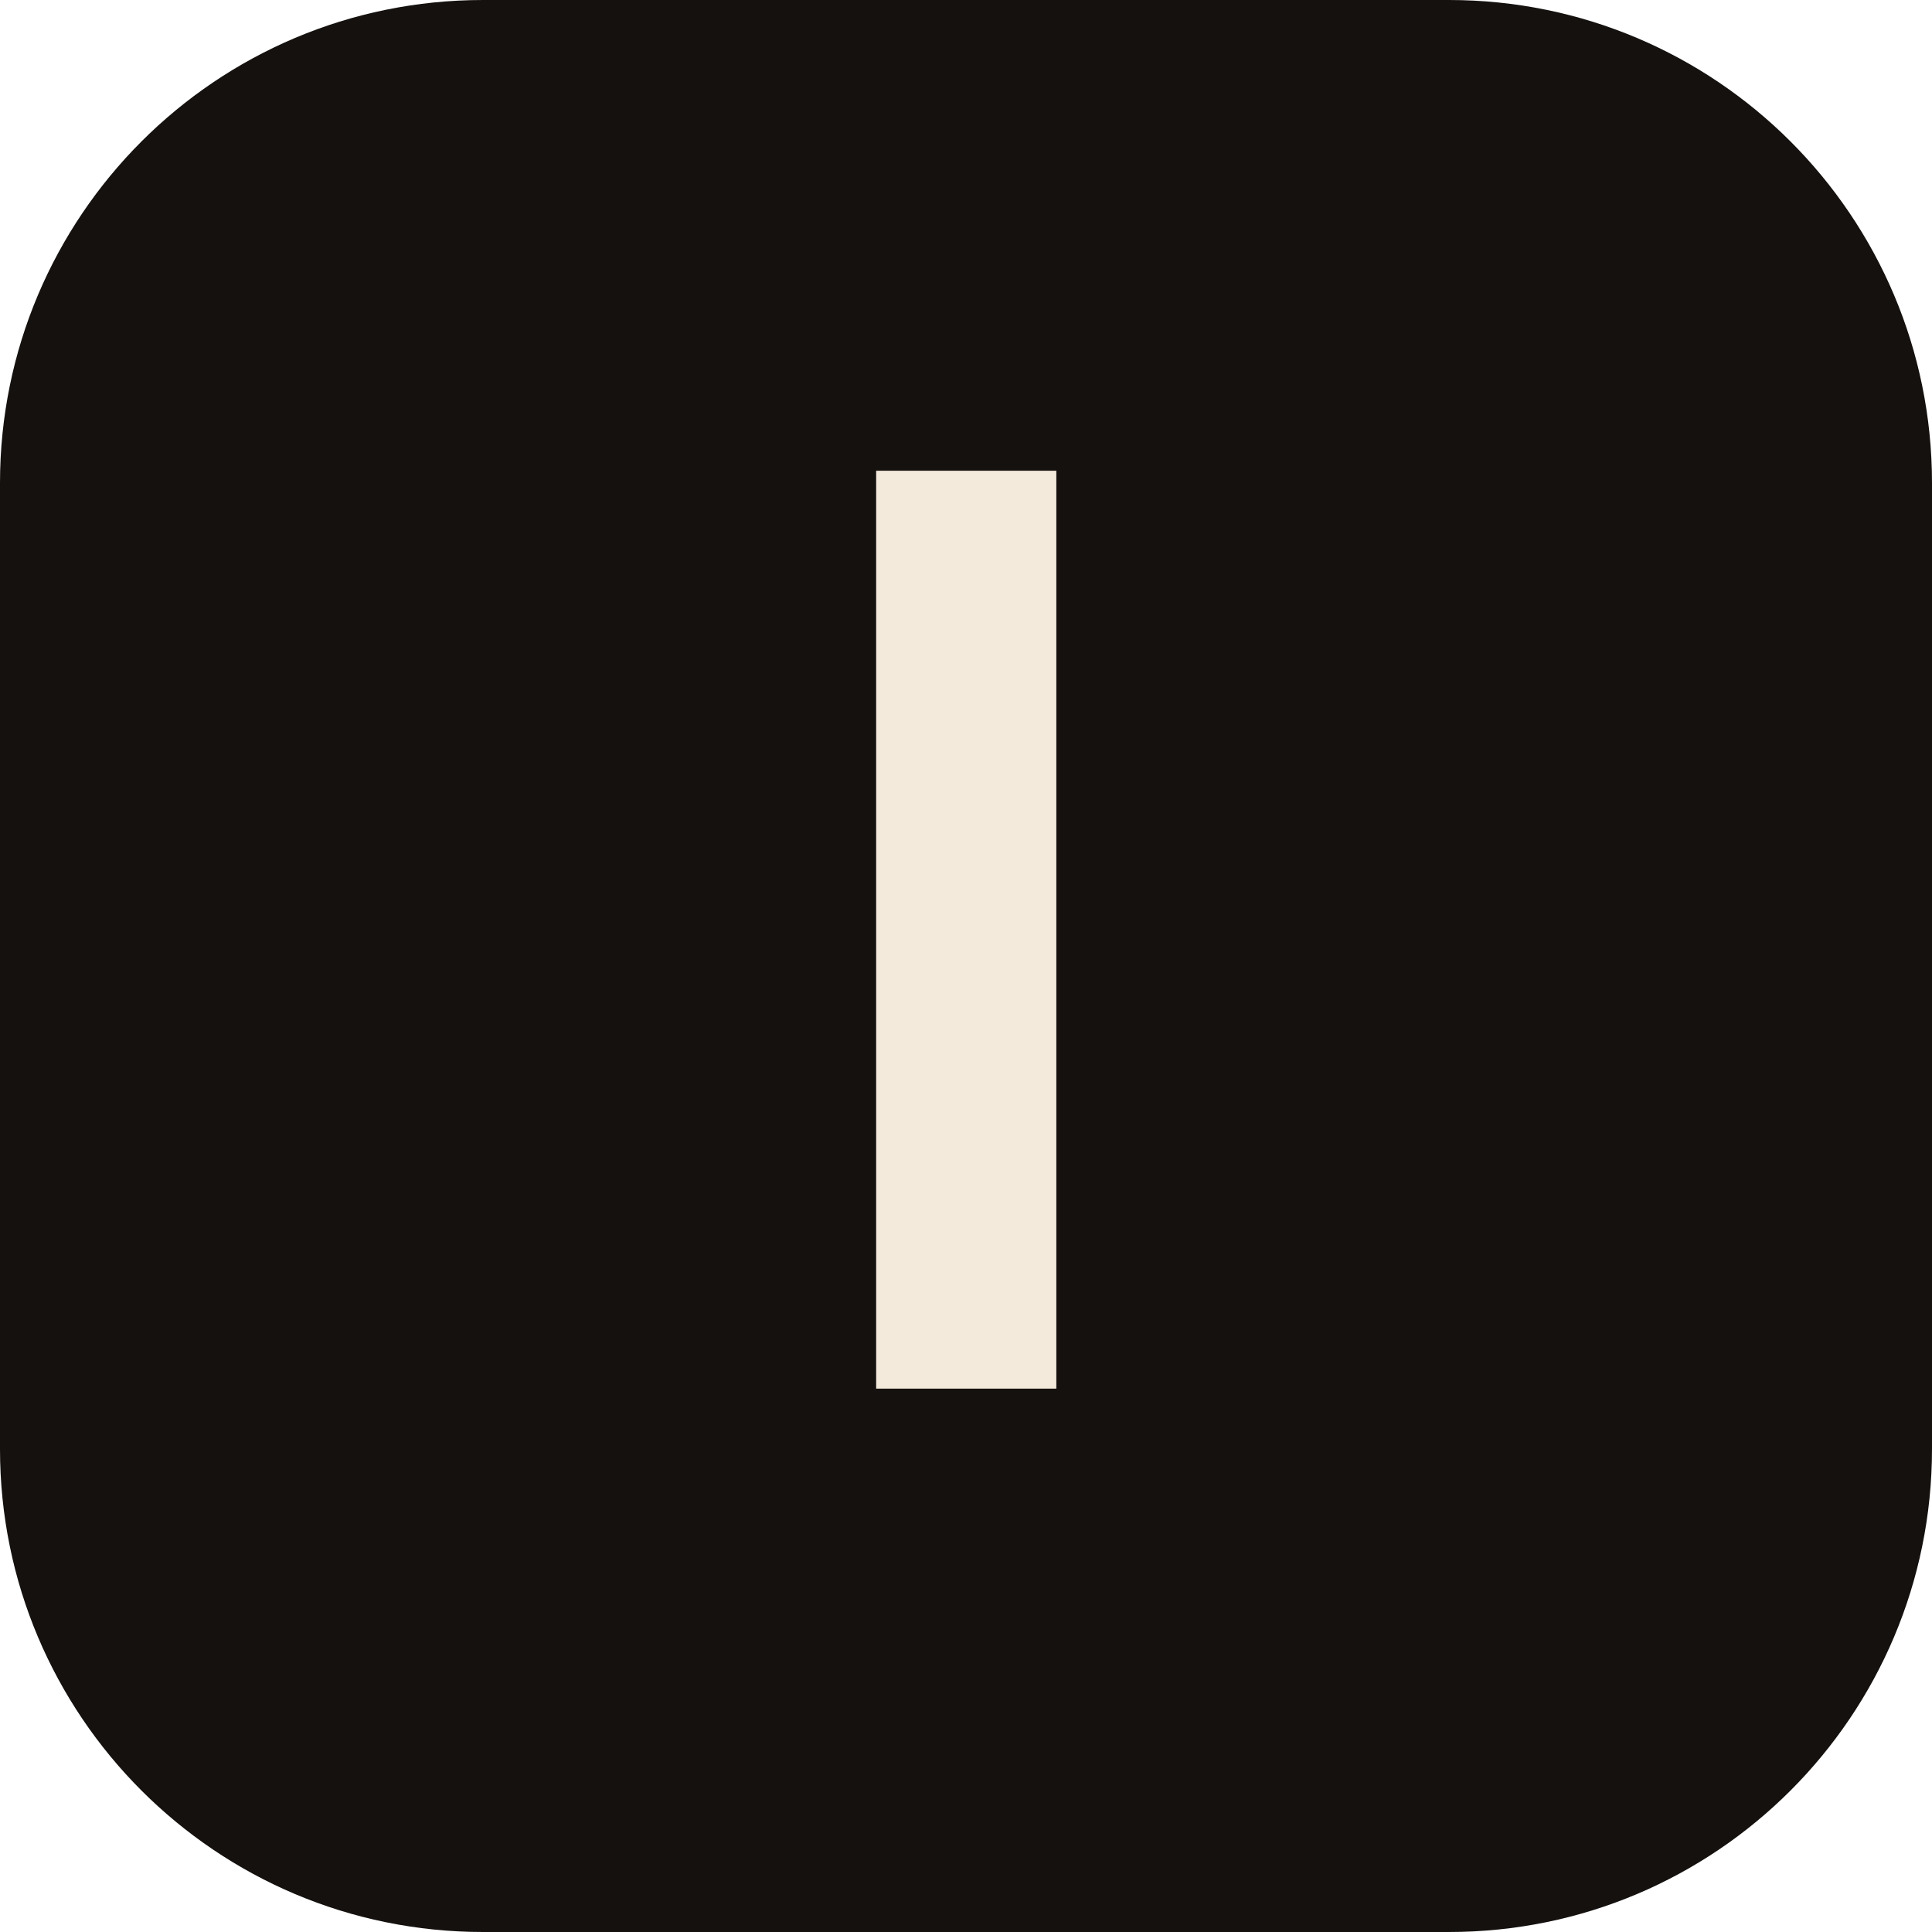
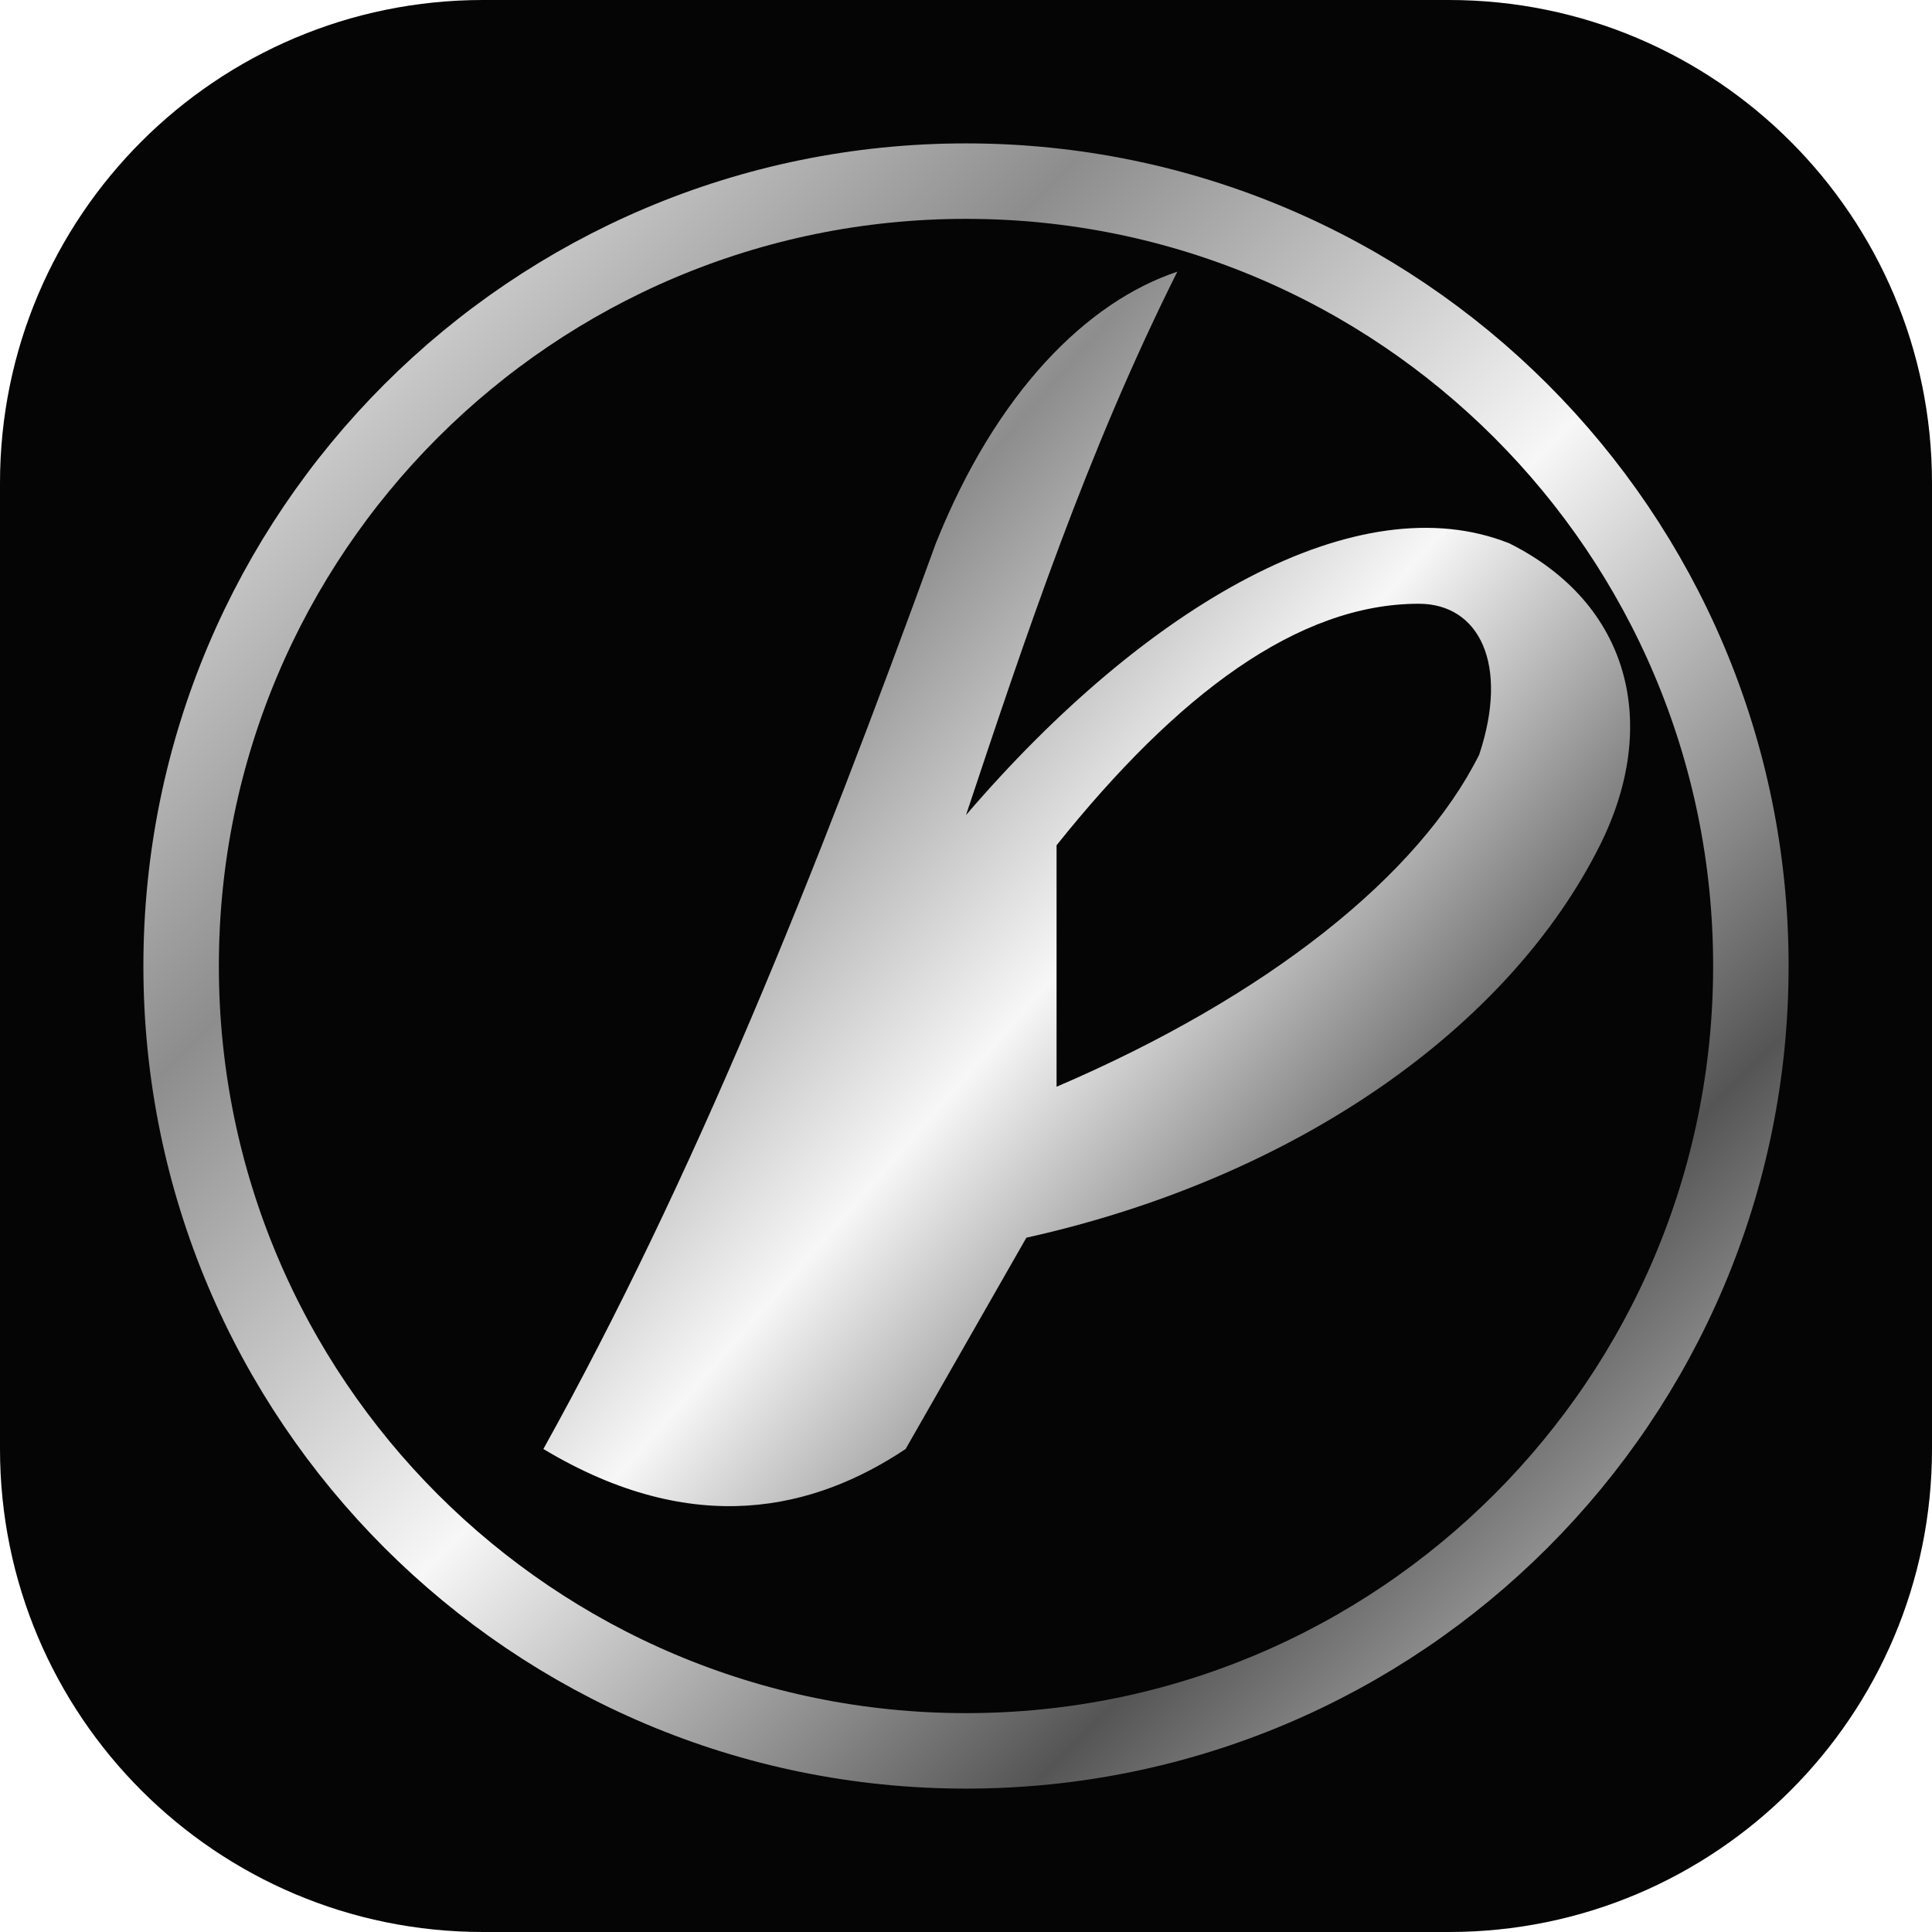
- <svg xmlns="http://www.w3.org/2000/svg" viewBox="0 0 32 32">
-   <rect width="32" height="32" rx="8" fill="#14110f" />
-   <text x="16" y="23" text-anchor="middle" font-family="ui-sans-serif, system-ui, sans-serif" font-size="20" font-weight="650" fill="#f3eadc">l</text>
+ <svg xmlns="http://www.w3.org/2000/svg" viewBox="0 0 64 64">
+   <defs>
+     <linearGradient id="metal" x1="0" y1="0" x2="1" y2="1">
+       <stop offset="0" stop-color="#fff" />
+       <stop offset=".28" stop-color="#8d8d8d" />
+       <stop offset=".52" stop-color="#f7f7f7" />
+       <stop offset=".78" stop-color="#555" />
+       <stop offset="1" stop-color="#e6e6e6" />
+     </linearGradient>
+   </defs>
+   <rect width="64" height="64" rx="16" fill="#050505" />
+   <circle cx="32" cy="32" r="26" fill="none" stroke="url(#metal)" stroke-width="2.5" />
+   <path d="M18 48C23 39 27 29 31 18c2-5 5-8 8-9-3 6-5 12-7 18 6-7 13-11 18-9 4 2 5 6 3 10-3 6-10 11-19 13l-4 7c-3 2-7 3-12 0zm17-12c7-3 12-7 14-11 1-3 0-5-2-5-4 0-8 3-12 8z" fill="url(#metal)" />
</svg>
